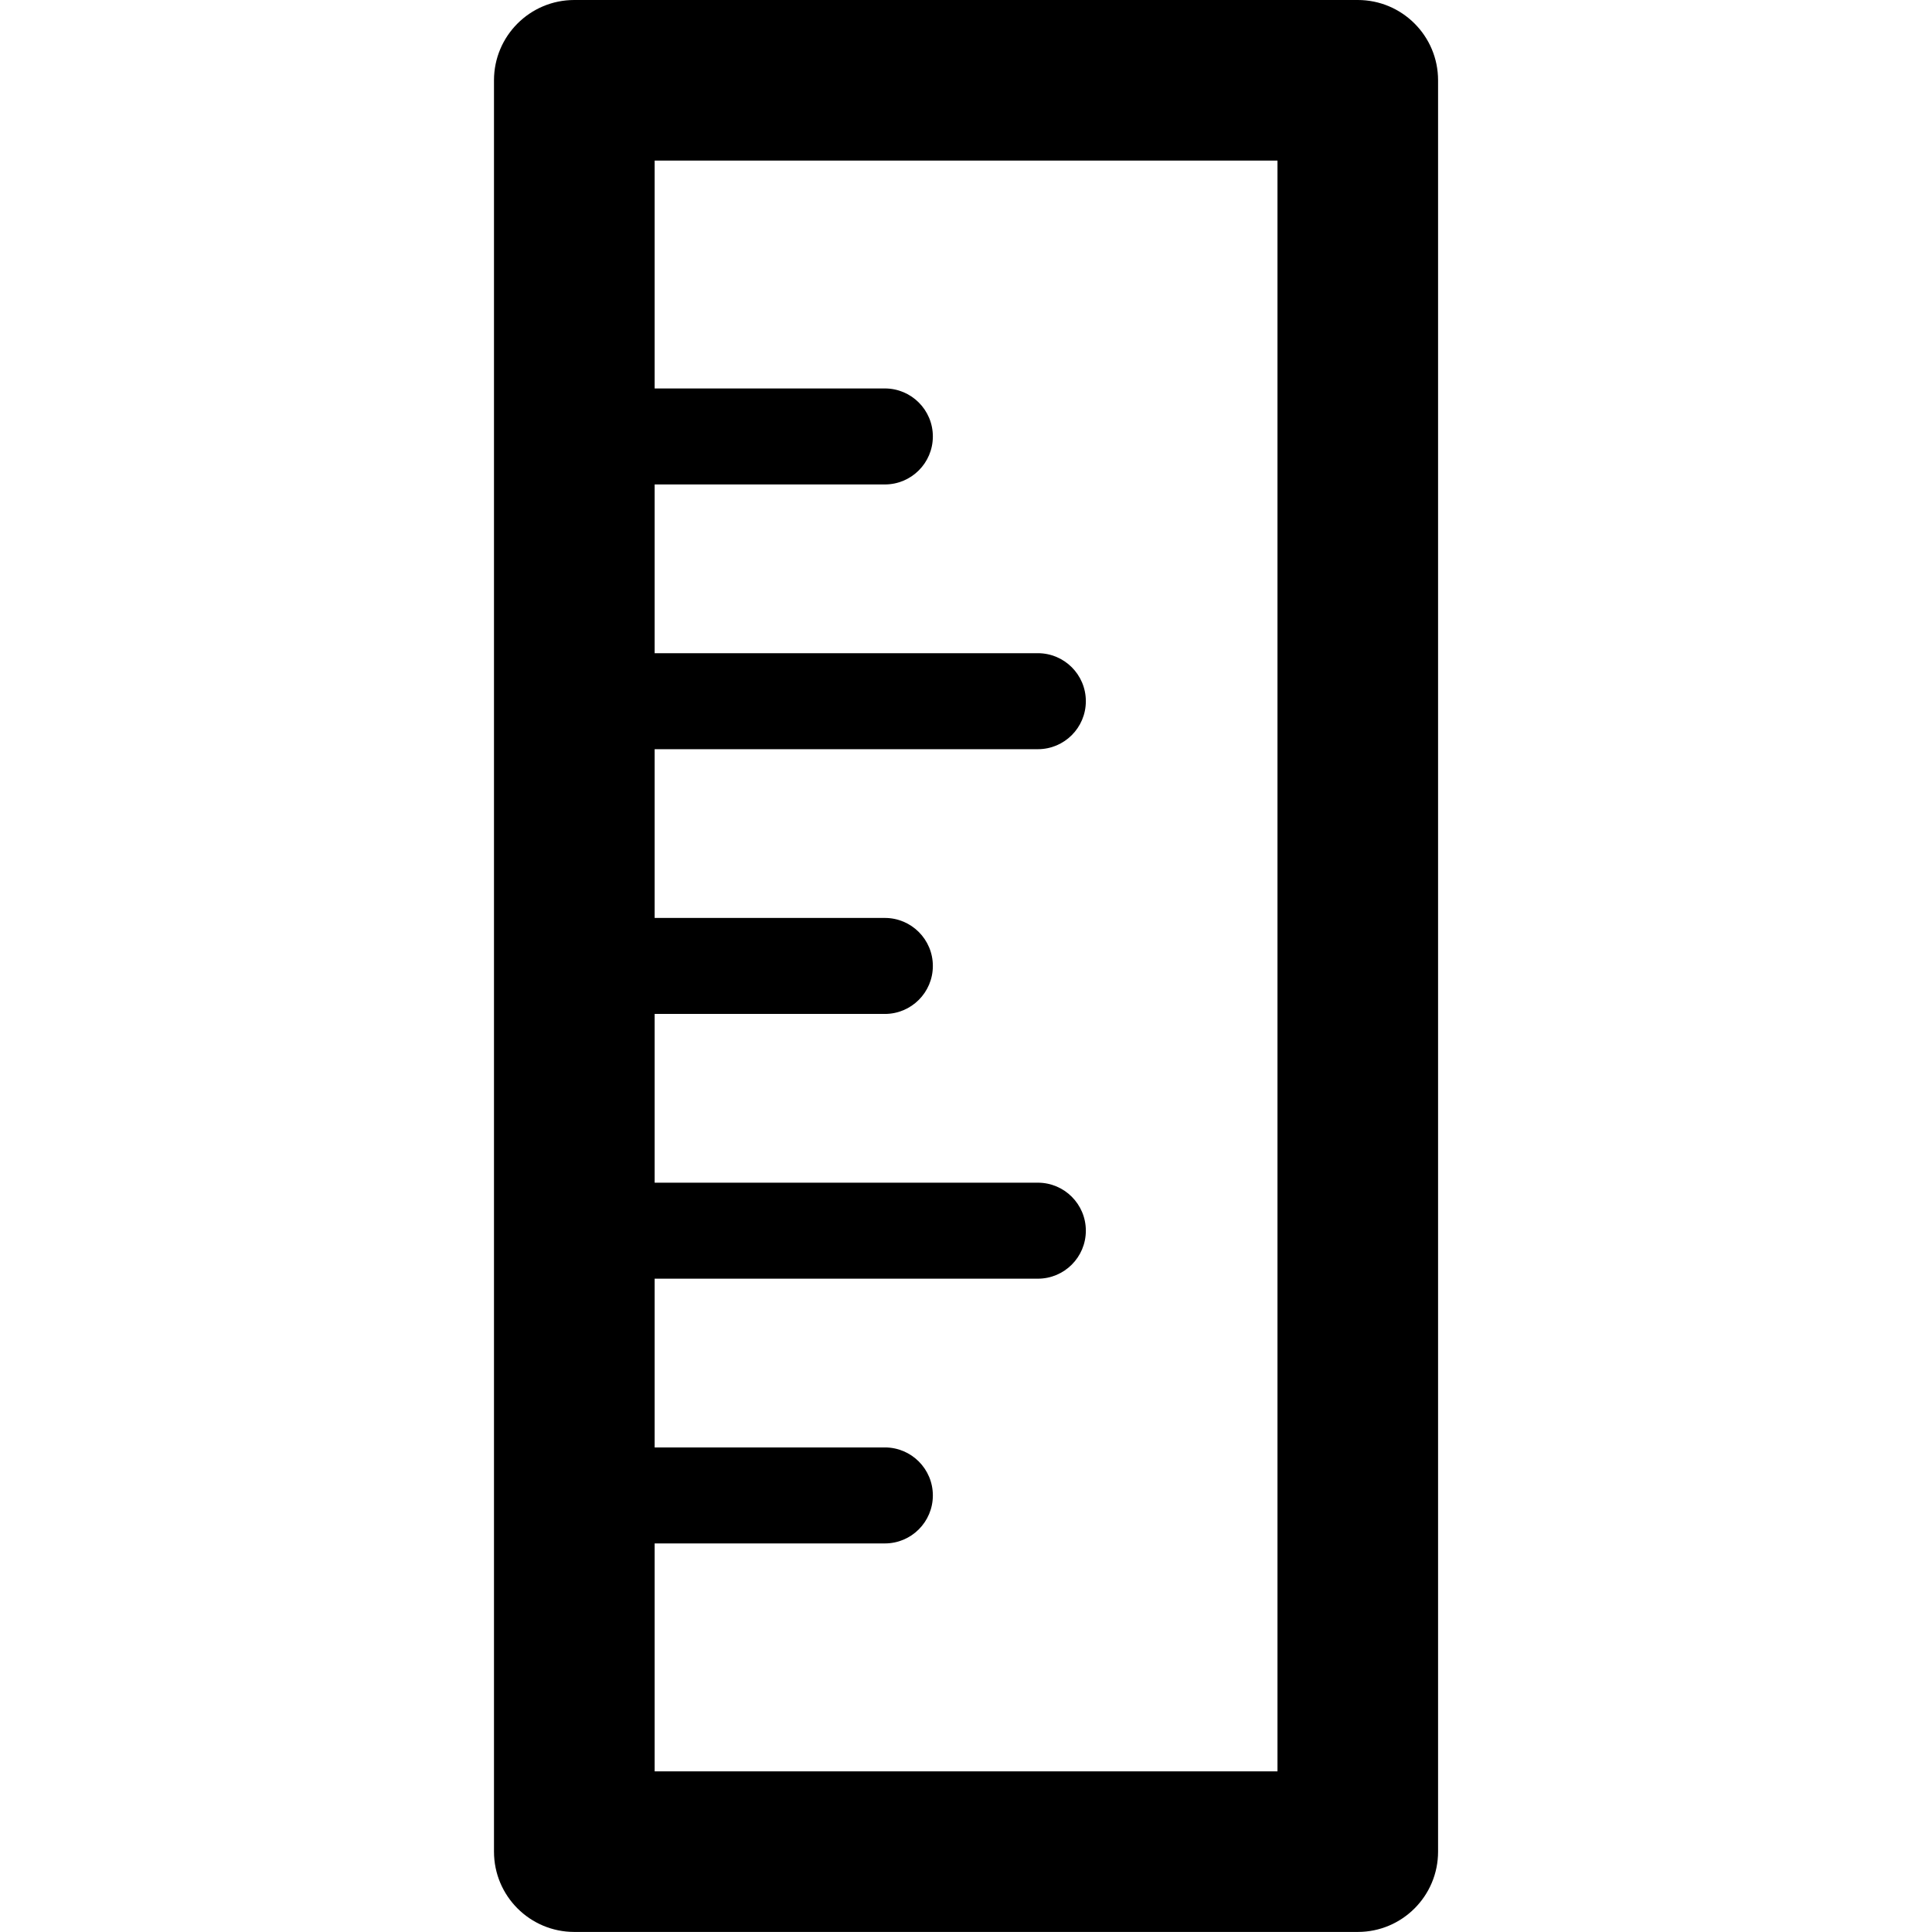
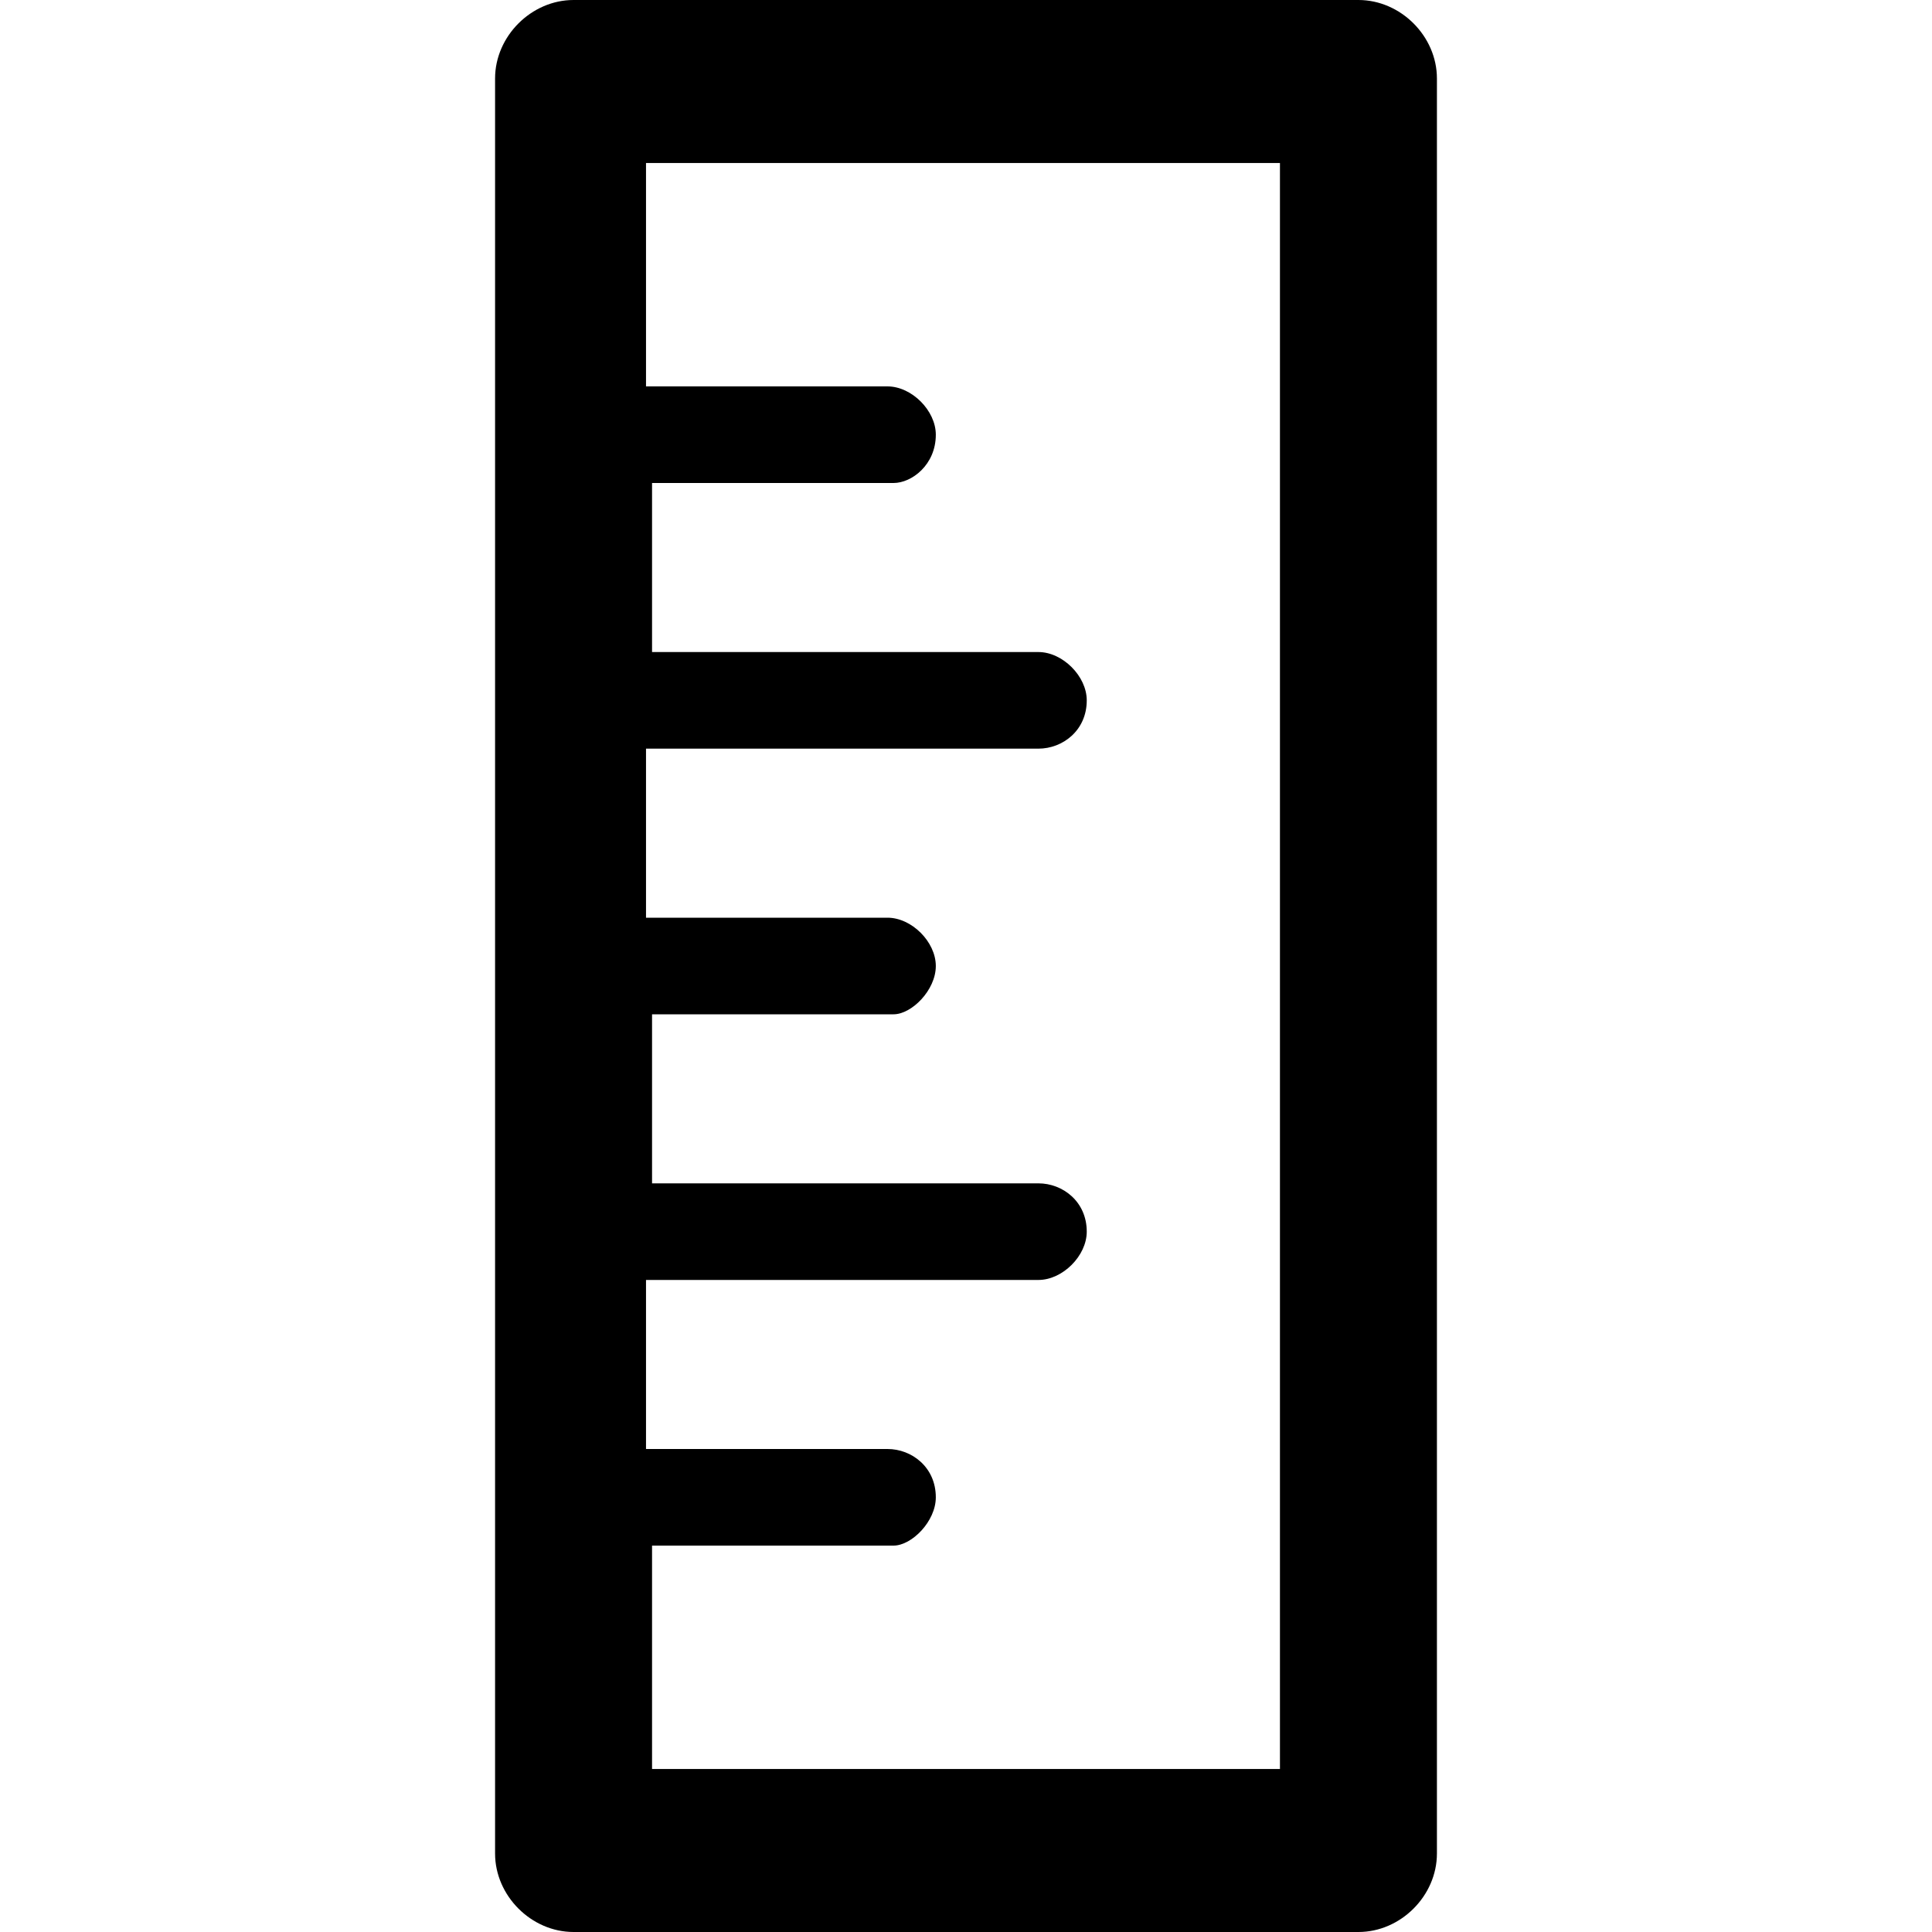
- <svg xmlns="http://www.w3.org/2000/svg" viewBox="0 0 32 32" enable-background="new 0 0 32 32">
-   <path d="m22.489 0h-12.977c-.735 0-1.33.596-1.33 1.33v29.339c0 .735.596 1.33 1.33 1.33h12.977c.735 0 1.33-.596 1.33-1.33v-29.339c0-.735-.596-1.33-1.33-1.33m-1.33 29.339h-10.316v-3.775h3.813c.439 0 .795-.356.795-.795 0-.439-.356-.795-.795-.795h-3.813v-2.795h6.347c.439 0 .795-.356.795-.795 0-.439-.356-.795-.795-.795h-6.347v-2.795h3.813c.439 0 .795-.356.795-.795 0-.439-.356-.795-.795-.795h-3.813v-2.795h6.347c.439 0 .795-.356.795-.795 0-.439-.356-.795-.795-.795h-6.347v-2.795h3.813c.439 0 .795-.356.795-.795 0-.439-.356-.795-.795-.795h-3.813v-3.774h10.316v26.678" />
+ <svg xmlns="http://www.w3.org/2000/svg" viewBox="0 0 32 32">
+   <path d="M22.5 0h-13c-.7 0-1.3.6-1.3 1.3v29.4c0 .7.6 1.3 1.3 1.3h13c.7 0 1.3-.6 1.3-1.3V1.3c0-.7-.6-1.3-1.3-1.3m-1.3 29.3H10.8v-3.7h4c.3 0 .7-.4.7-.8 0-.5-.4-.8-.8-.8h-4v-2.8h6.5c.4 0 .8-.4.8-.8 0-.5-.4-.8-.8-.8h-6.4v-2.8h4c.3 0 .7-.4.7-.8s-.4-.8-.8-.8h-4v-2.8h6.5c.4 0 .8-.3.8-.8 0-.4-.4-.8-.8-.8h-6.4V8h4c.3 0 .7-.3.7-.8 0-.4-.4-.8-.8-.8h-4V2.7h10.5v26.6" />
</svg>
